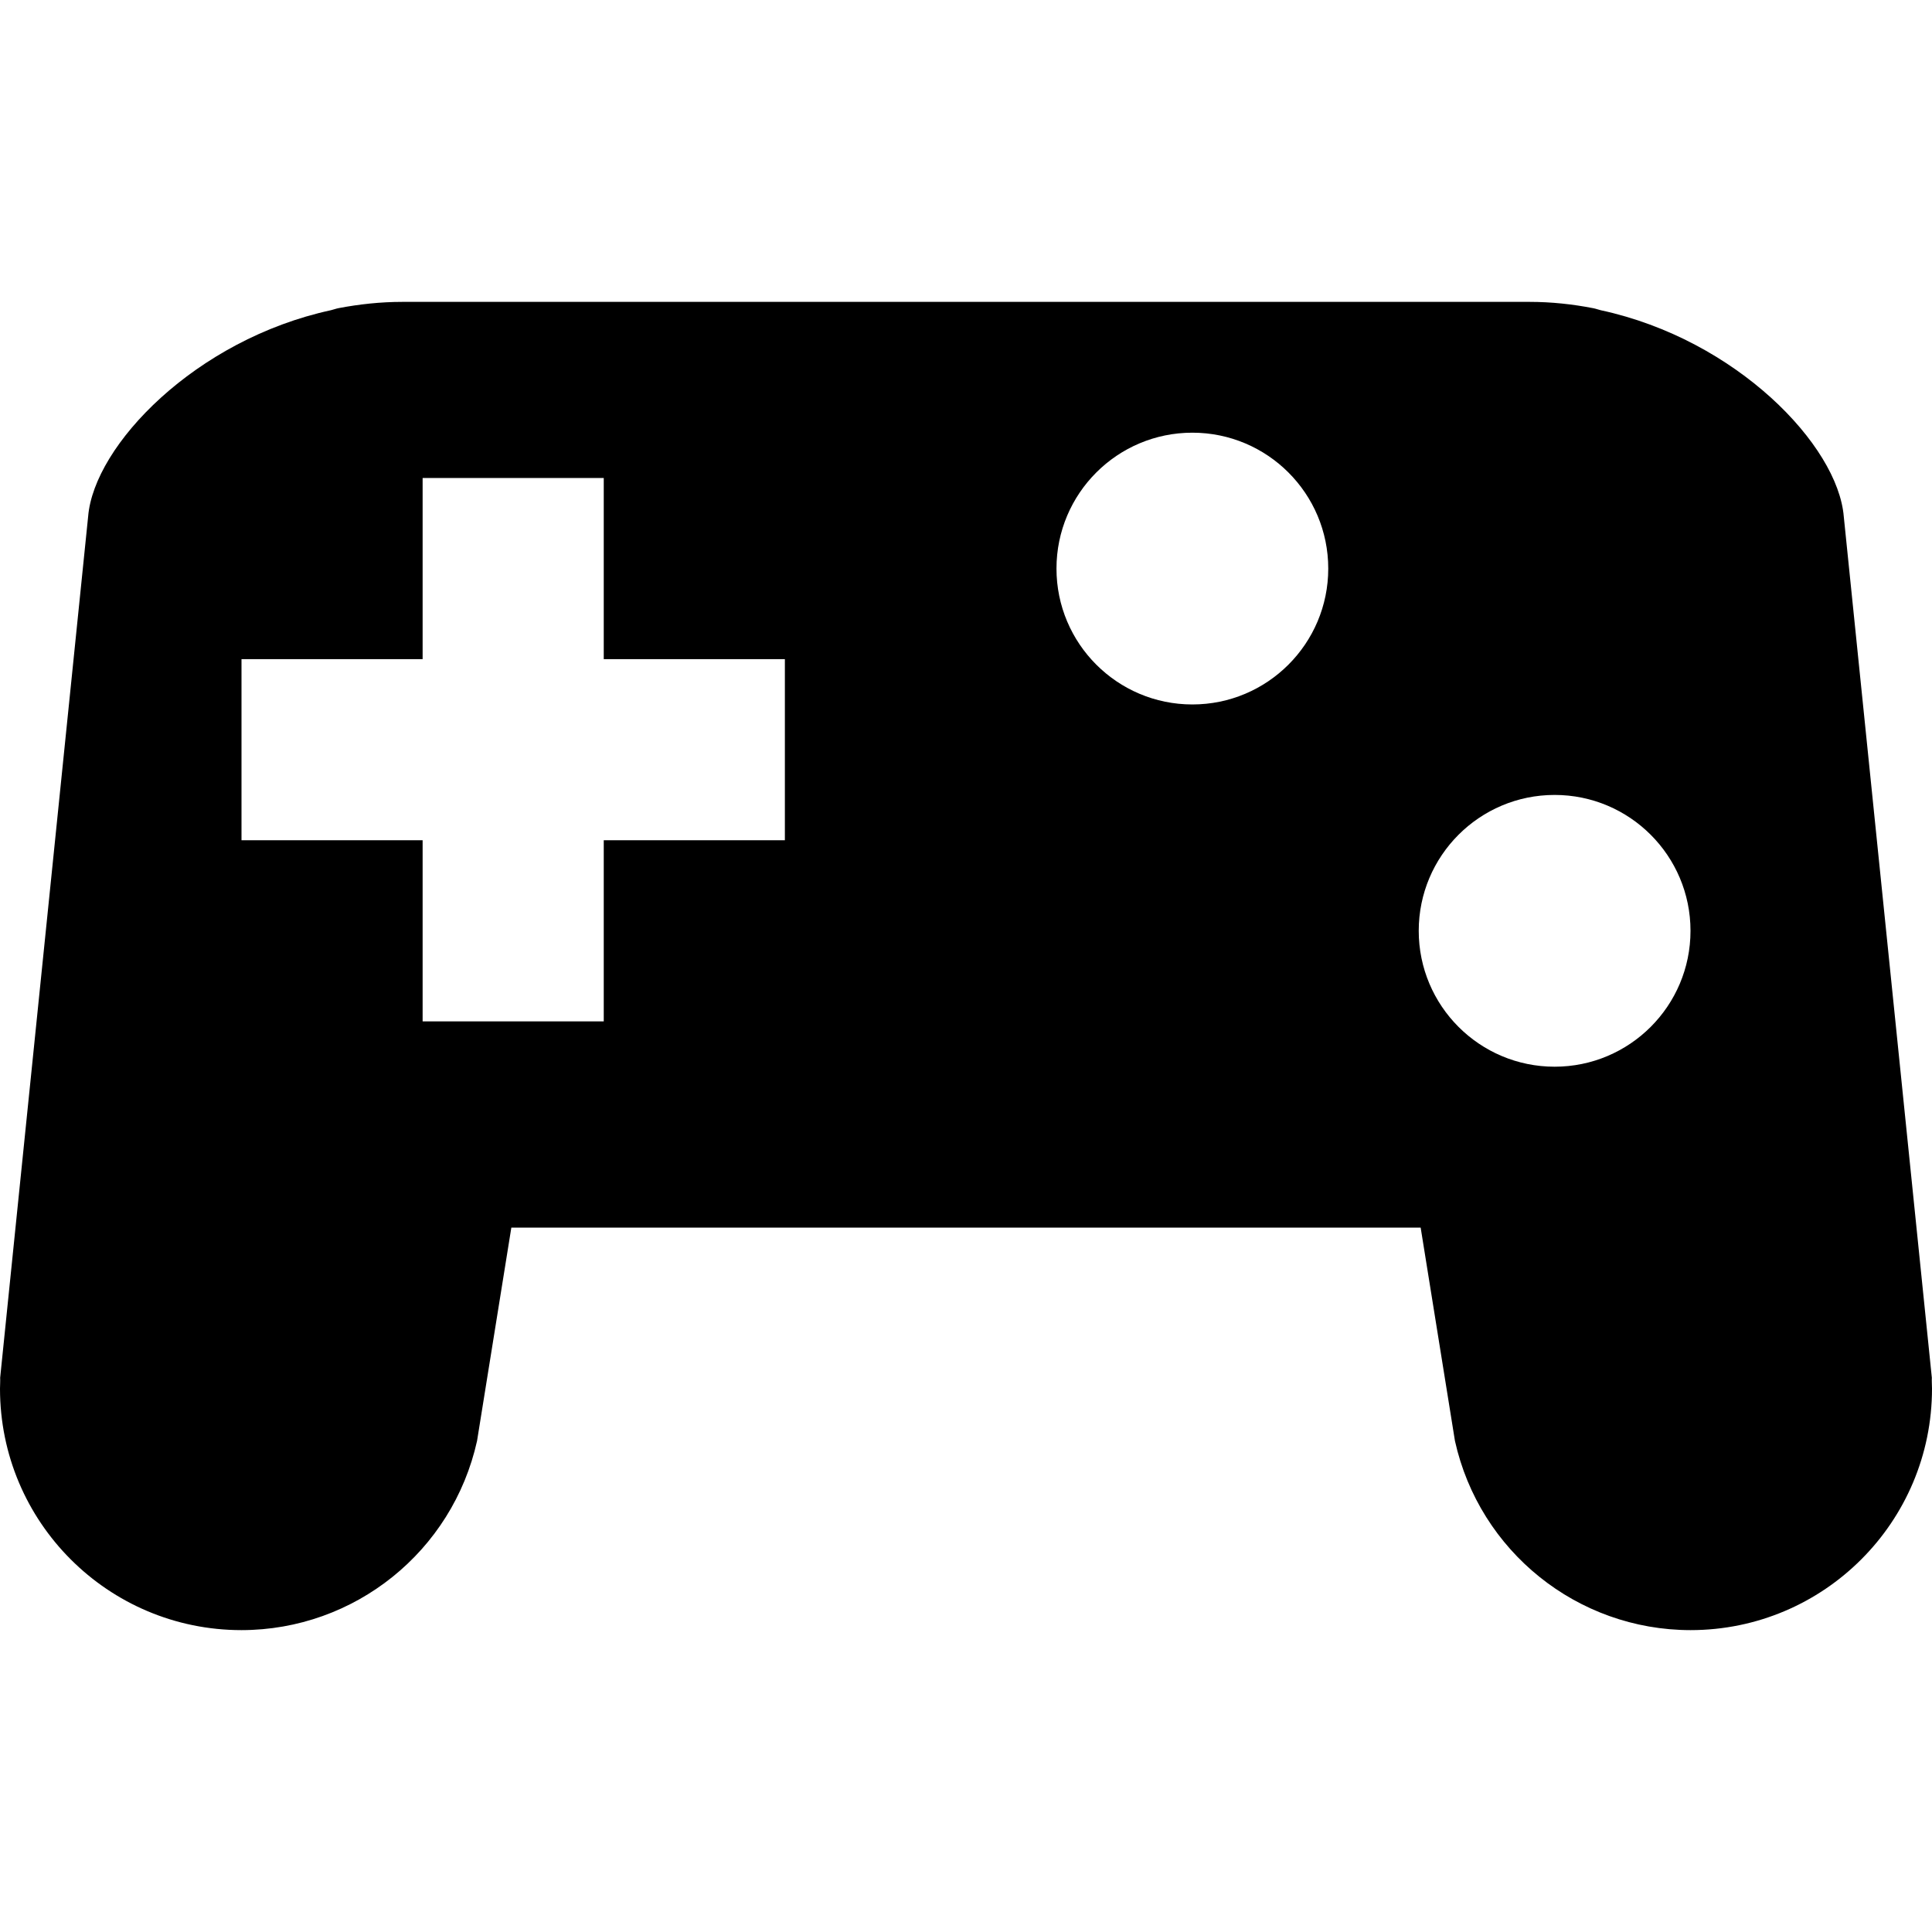
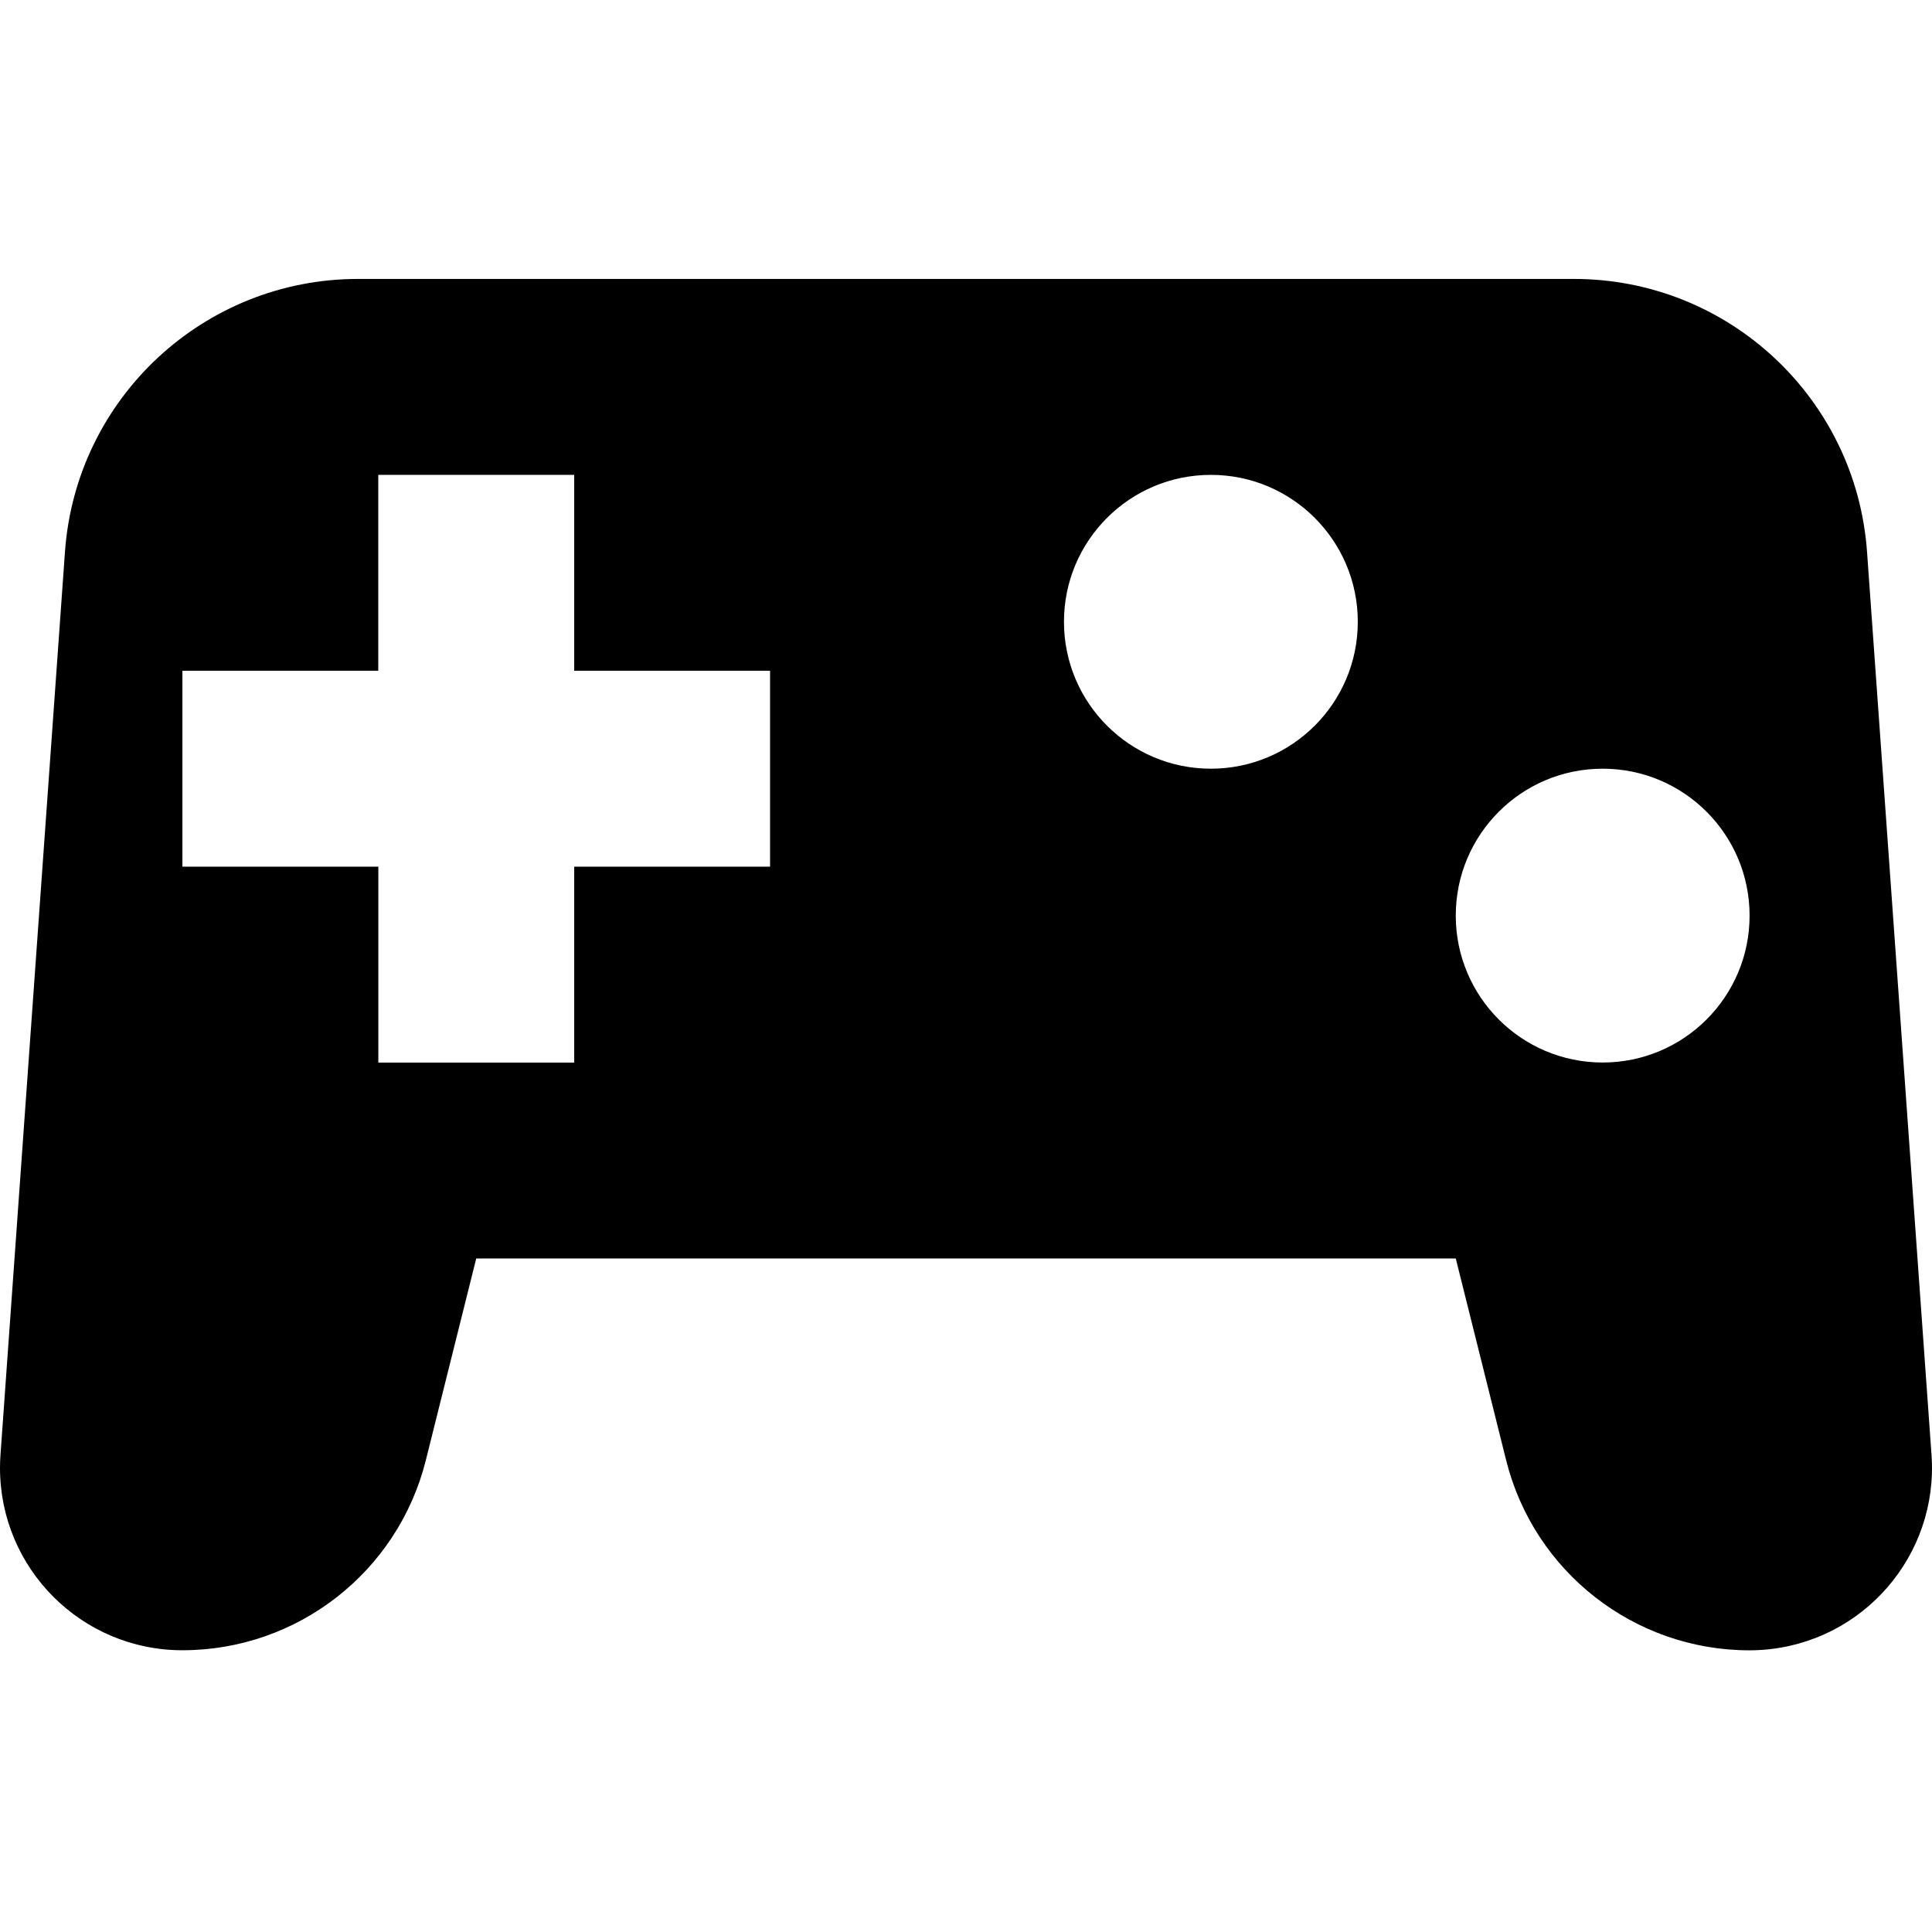
- <svg xmlns="http://www.w3.org/2000/svg" width="24" height="24" viewBox="0 0 24 24">
-   <path fill="black" d="m 5,3.75 c -0.273,0 -0.538,0.029 -0.795,0.078 -0.032,0.006 -0.061,0.018 -0.092,0.025 -1.685,0.365 -2.945,1.679 -3.018,2.562 L 0.002,17.115 C 0.004,17.143 0.001,17.197 0,17.25 c 0,1.657 1.343,3 3,3 1.405,-0.001 2.621,-0.978 2.926,-2.35 L 6.352,15.25 H 17.648 l 0.426,2.65 C 18.379,19.272 19.595,20.249 21,20.25 c 1.657,0 3,-1.343 3,-3 -0.001,-0.053 -0.004,-0.107 -0.002,-0.135 L 22.904,6.416 c -0.073,-0.884 -1.332,-2.198 -3.018,-2.562 -0.031,-0.007 -0.06,-0.019 -0.092,-0.025 C 19.538,3.779 19.273,3.75 19,3.75 Z m 9.812,1.625 c 0.932,0 1.688,0.756 1.688,1.688 0,0.932 -0.756,1.688 -1.688,1.688 -0.932,0 -1.688,-0.756 -1.688,-1.688 0,-0.932 0.756,-1.688 1.688,-1.688 z M 5.25,5.938 H 7.5 v 2.25 h 2.25 v 2.25 H 7.5 v 2.25 H 5.25 v -2.25 H 3 v -2.25 H 5.25 Z M 19.312,9.875 c 0.932,0 1.688,0.756 1.688,1.688 0,0.932 -0.756,1.688 -1.688,1.688 -0.932,0 -1.688,-0.756 -1.688,-1.688 0,-0.932 0.756,-1.688 1.688,-1.688 z" />
+ <svg xmlns="http://www.w3.org/2000/svg" width="24" height="24" viewBox="0 0 24 24" version="1.1" id="svg2638">
+   <defs id="defs2642" />
+   <path d="M 4.448,3.465 H 19.552 c 1.915,0 3.505,1.48 3.641,3.39 L 23.994,18.073 c 0.089,1.248 -0.85,2.332 -2.099,2.422 -0.054,0.004 -0.108,0.006 -0.161,0.006 -1.43,0 -2.677,-0.973 -3.024,-2.361 L 18.084,15.633 H 5.916 L 5.29,18.139 C 4.943,19.527 3.696,20.5 2.266,20.5 1.014,20.5 0,19.486 0,18.234 0,18.18 0.002,18.126 0.006,18.073 L 0.807,6.856 C 0.943,4.945 2.533,3.465 4.448,3.465 Z m 10.594,6.084 c 1.008,0 1.825,-0.817 1.825,-1.825 0,-1.008 -0.817,-1.825 -1.825,-1.825 -1.008,0 -1.825,0.817 -1.825,1.825 0,1.008 0.817,1.825 1.825,1.825 z m 4.867,3.65 c 1.008,0 1.825,-0.817 1.825,-1.825 0,-1.008 -0.817,-1.825 -1.825,-1.825 -1.008,0 -1.825,0.817 -1.825,1.825 0,1.008 0.817,1.825 1.825,1.825 z M 4.699,8.332 H 2.266 v 2.434 h 2.434 v 2.434 H 7.133 V 10.766 H 9.566 V 8.332 H 7.133 V 5.899 H 4.699 Z" id="path2636" style="fill:#000000;stroke-width:1.217" />
</svg>
